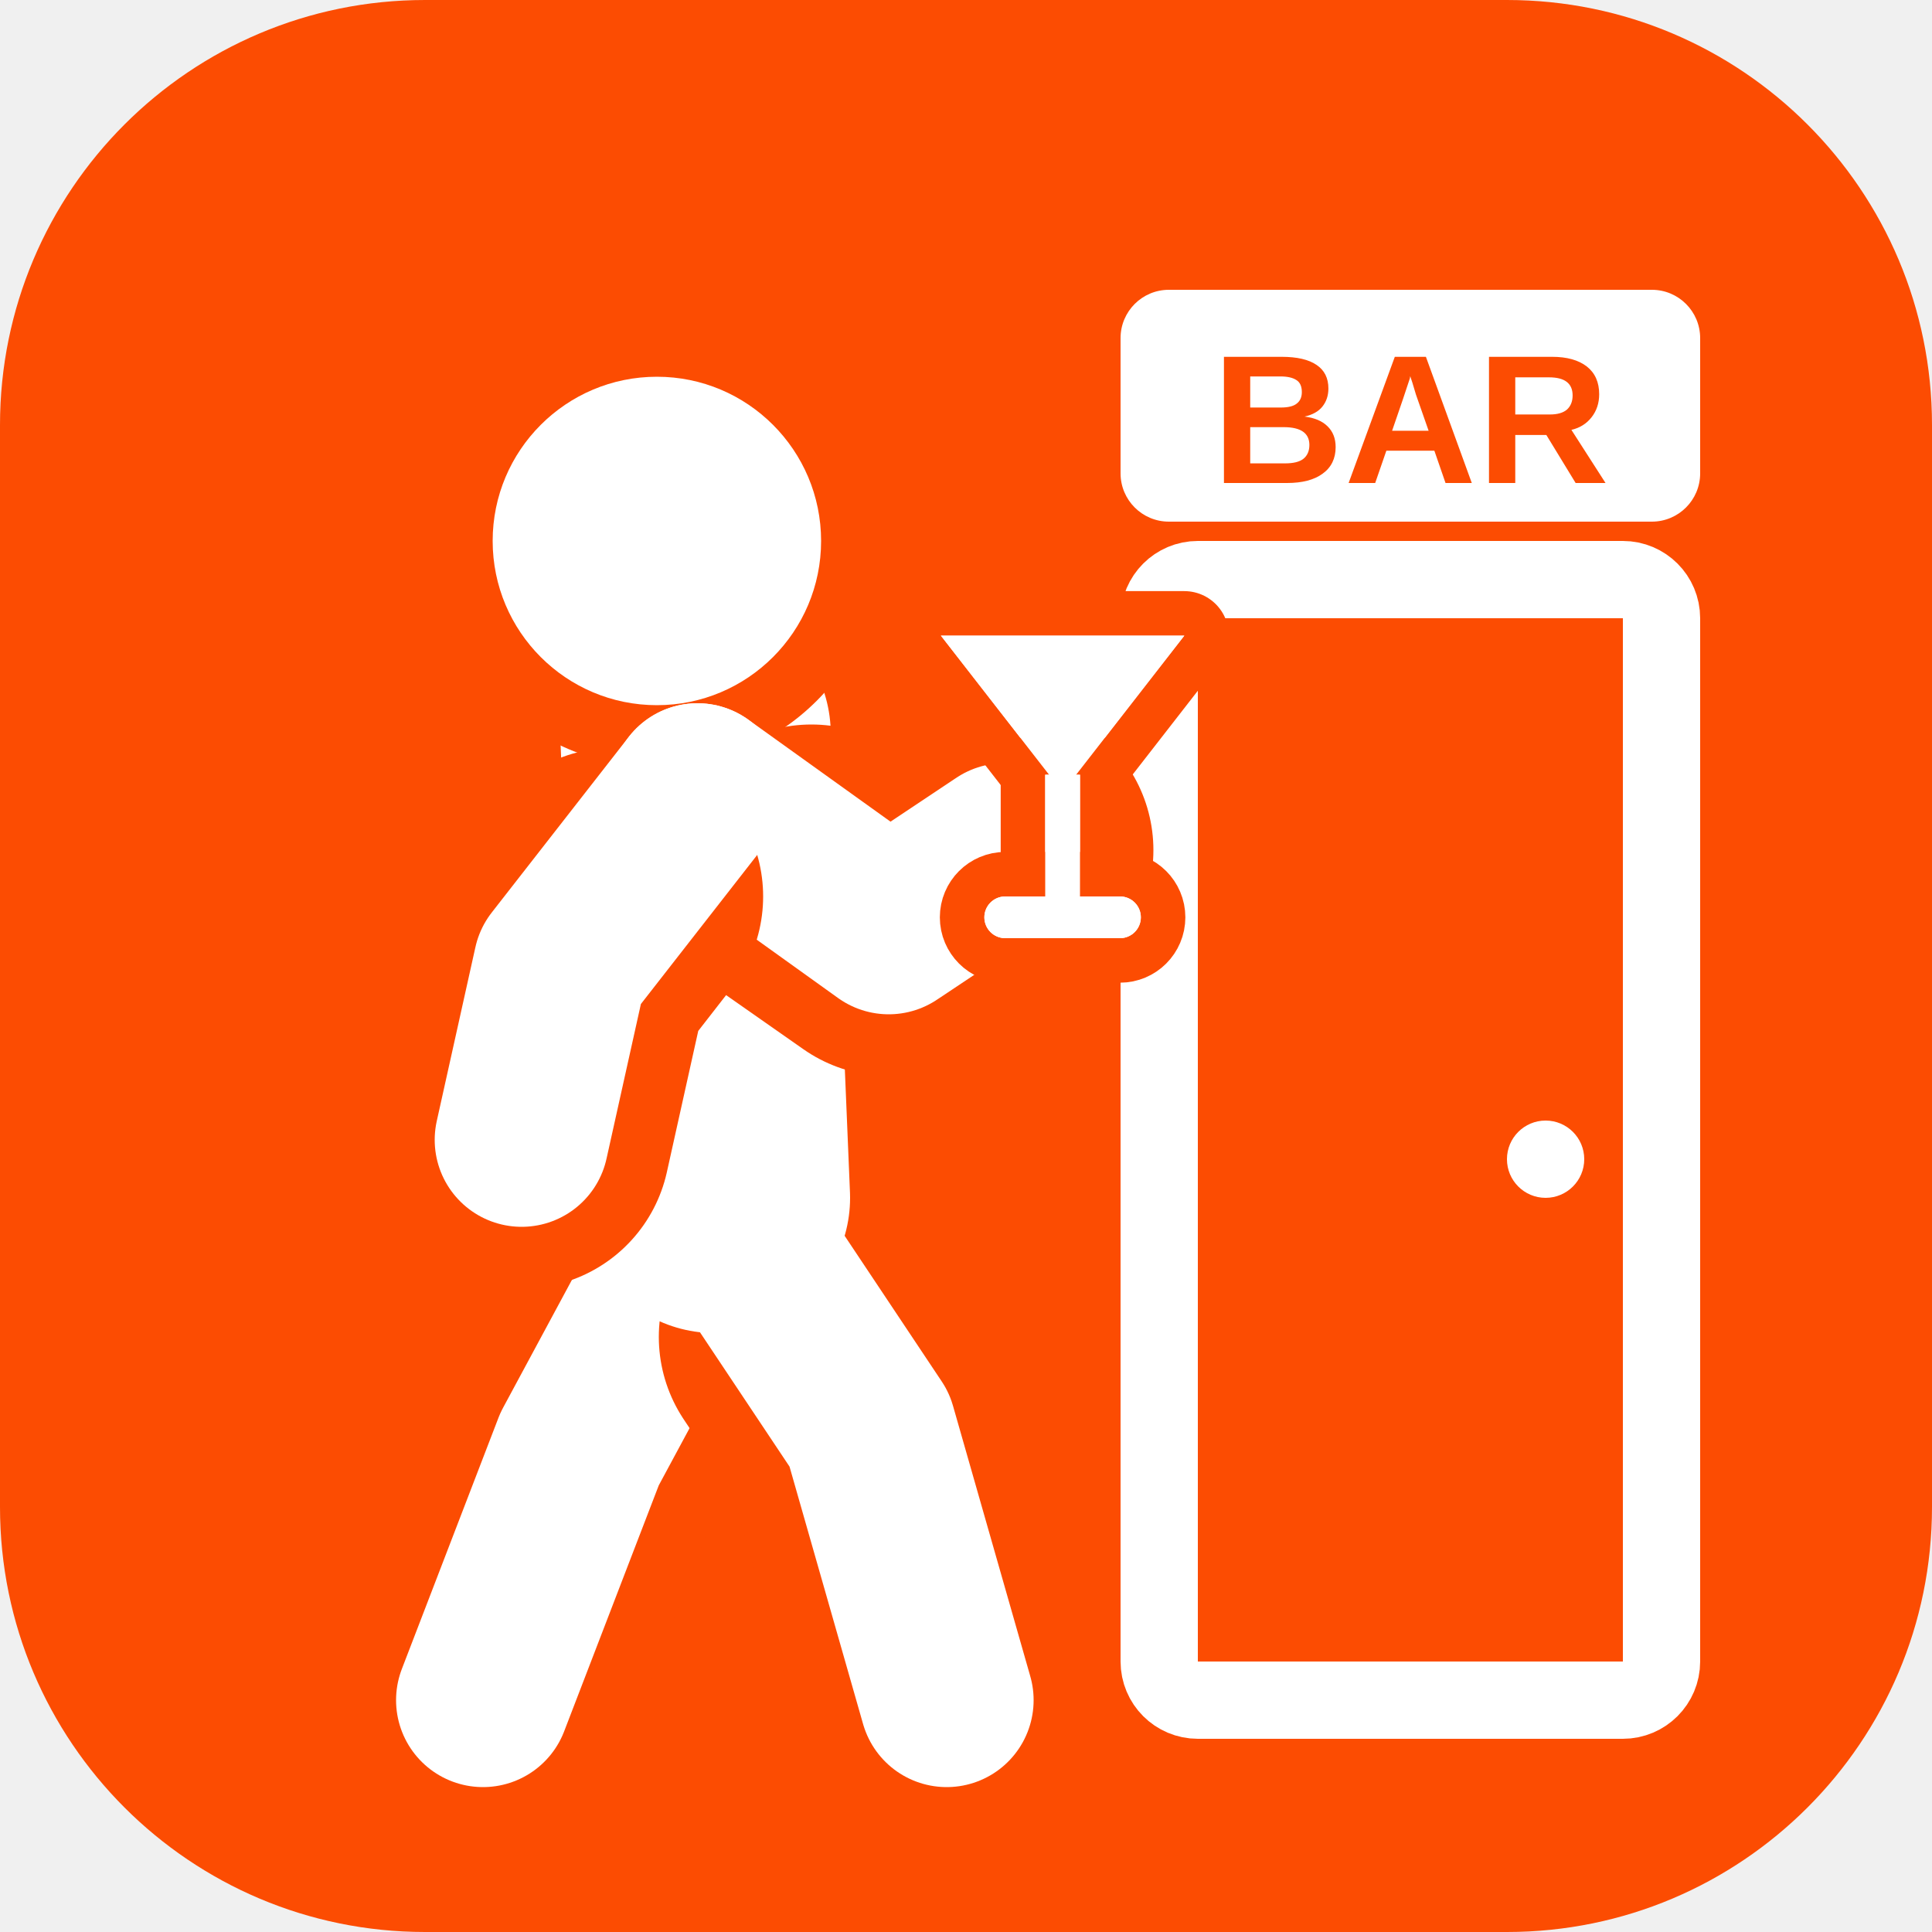
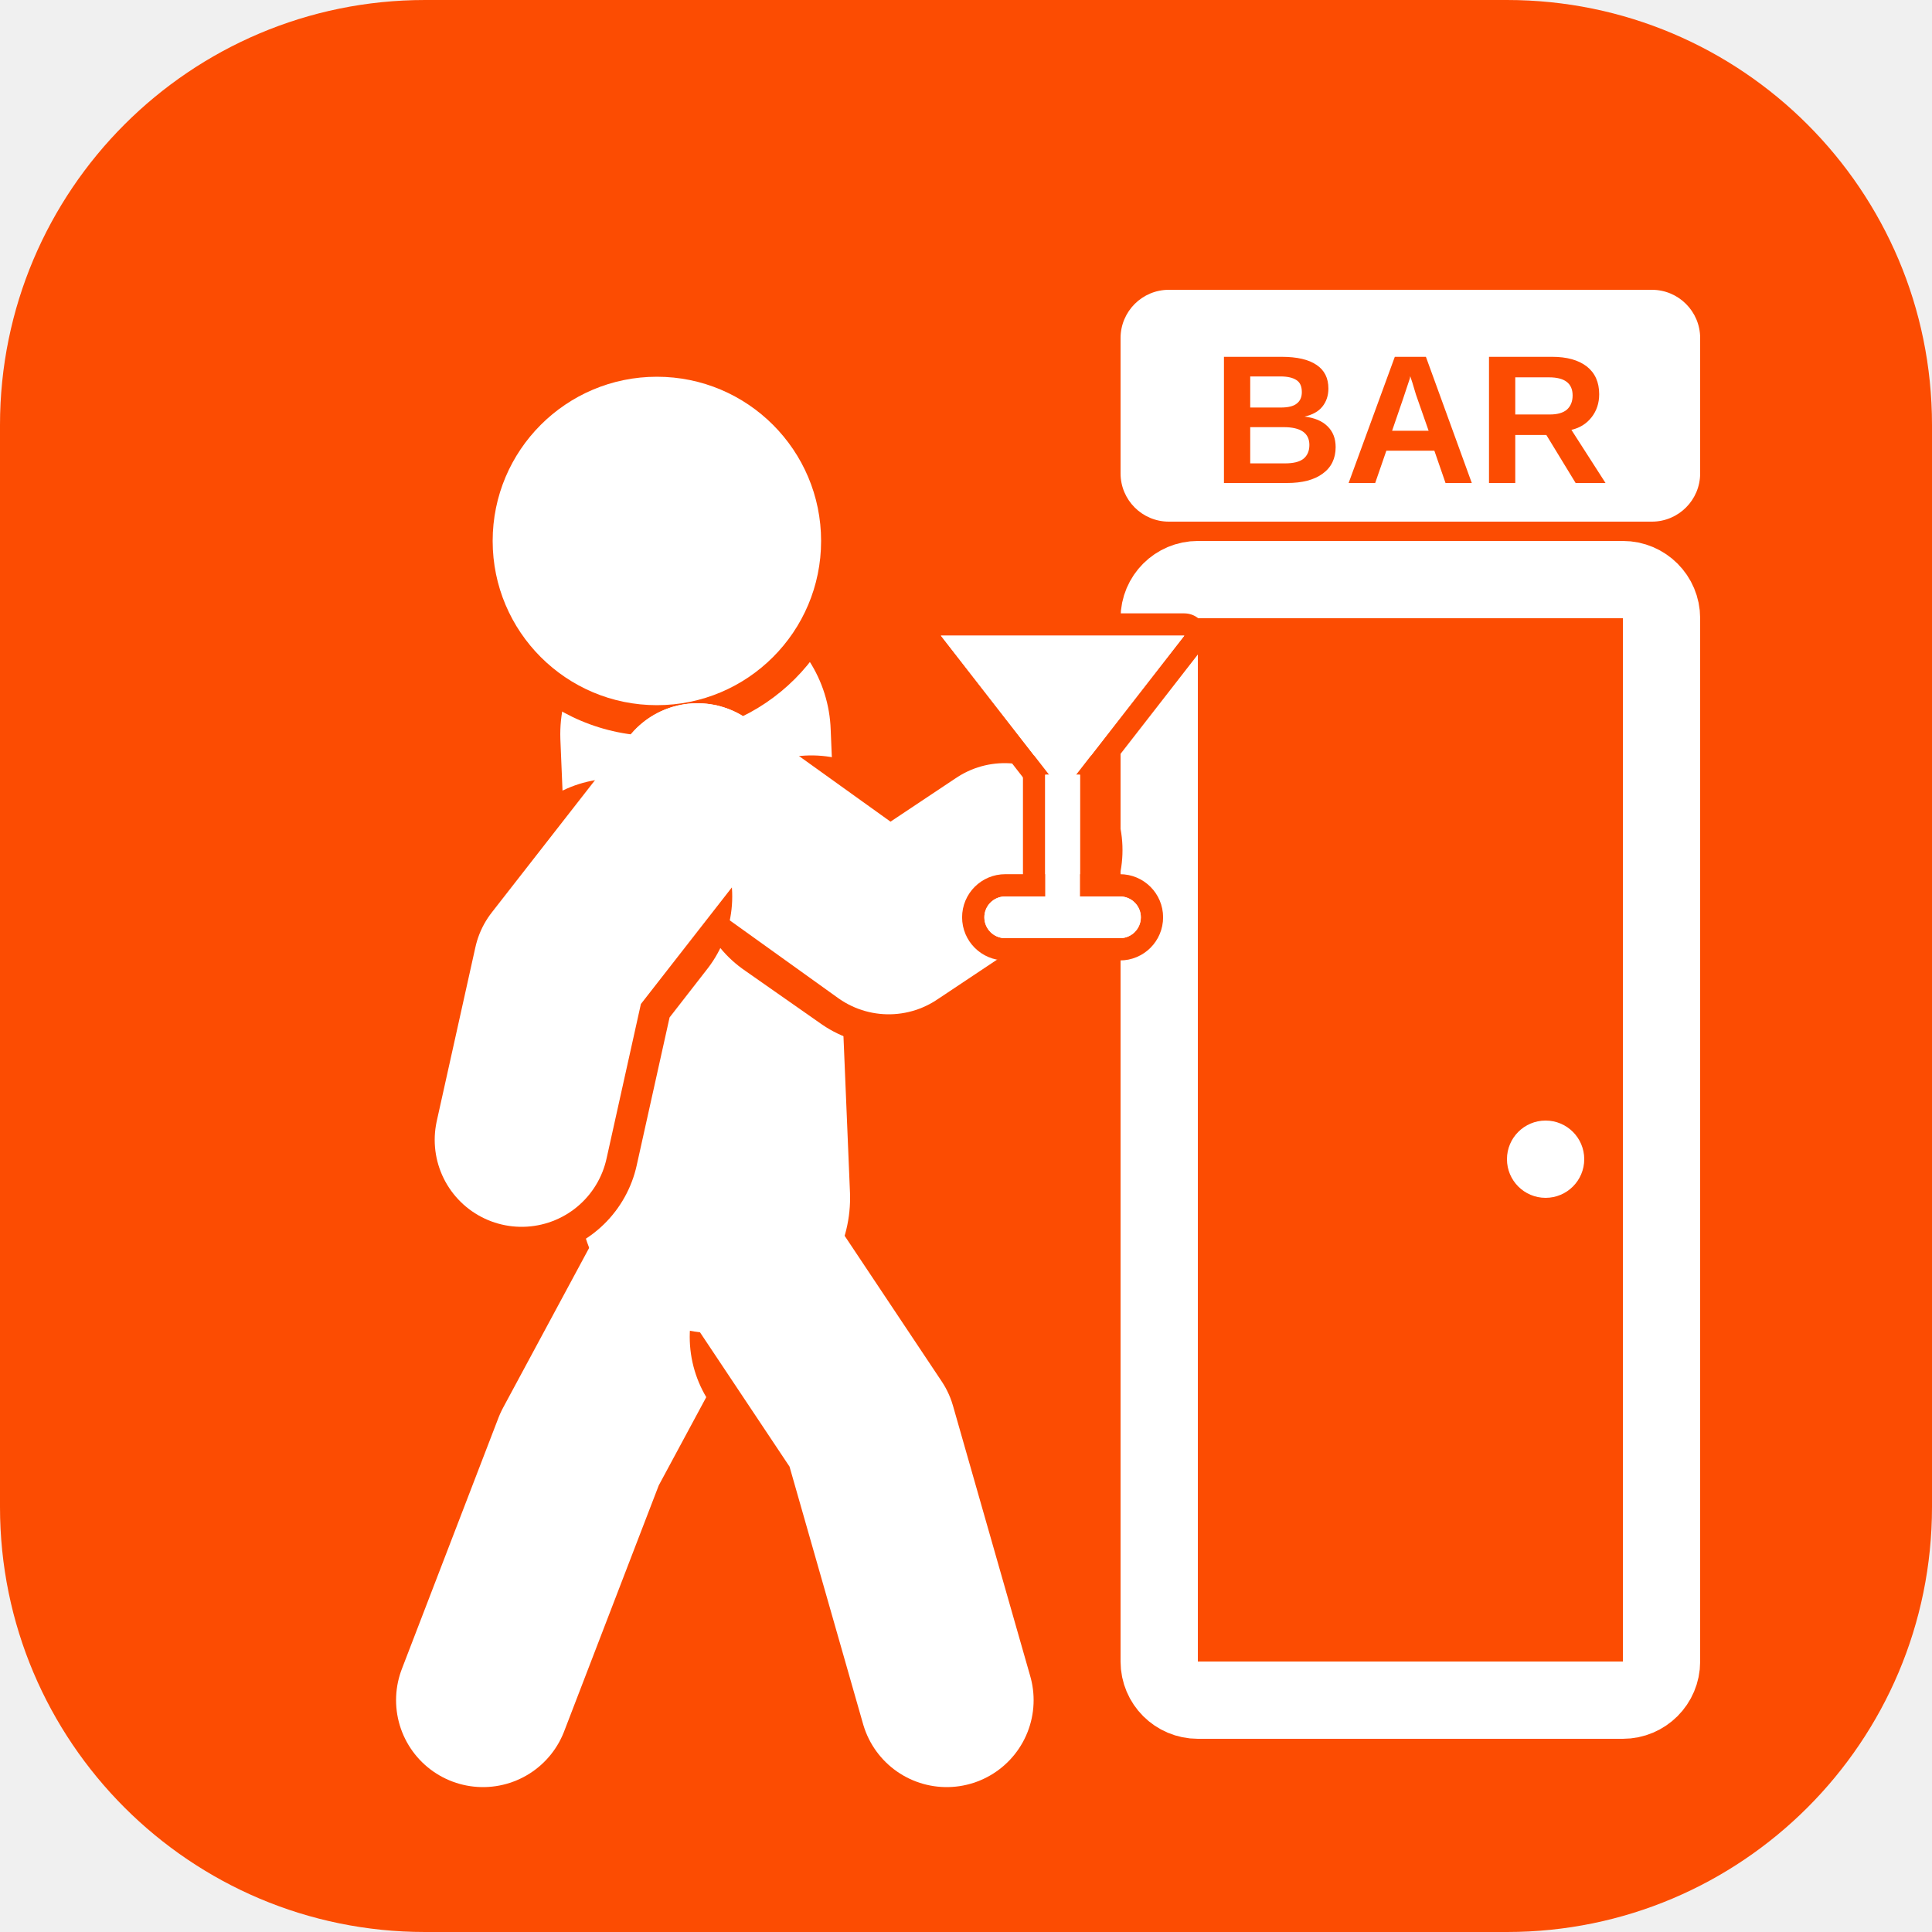
<svg xmlns="http://www.w3.org/2000/svg" width="200" height="200" viewBox="0 0 100 100">
  <rect width="100" height="100" rx="22" fill="#FC4C02" />
  <rect x="60" y="30" width="26" height="58" rx="2" stroke="#FFFFFF" stroke-width="4" fill="none" />
  <rect x="58" y="15" width="30" height="12" rx="2.5" fill="#FFFFFF" />
  <text x="73" y="25" text-anchor="middle" font-family="Arial Black,Arial,sans-serif" font-weight="900" font-size="9.5" fill="#FC4C02" transform="rotate(0 73 25)">BAR</text>
  <circle cx="80" cy="60" r="2" fill="#FFFFFF" />
-   <path d="M32.8 69.8 L30.0 75.0 L25.0 88.0" stroke="#FC4C02" stroke-width="15.4" stroke-linecap="round" stroke-linejoin="round" fill="none" />
+   <path d="M32.8 69.8 L30.0 75.0 L25.0 88.0" stroke="#FC4C02" stroke-width="12.2" stroke-linecap="round" stroke-linejoin="round" fill="none" />
  <path d="M37.0 62.0 L30.0 75.0 L25.0 88.0" stroke="#FFFFFF" stroke-width="9" stroke-linecap="round" stroke-linejoin="round" fill="none" />
-   <path d="M41.8 69.2 L45.0 74.0 L49.0 88.0" stroke="#FC4C02" stroke-width="15.4" stroke-linecap="round" stroke-linejoin="round" fill="none" />
+   <path d="M41.8 69.2 L45.0 74.0 L49.0 88.0" stroke="#FC4C02" stroke-width="12.2" stroke-linecap="round" stroke-linejoin="round" fill="none" />
  <path d="M37.0 62.0 L45.0 74.0 L49.0 88.0" stroke="#FFFFFF" stroke-width="9" stroke-linecap="round" stroke-linejoin="round" fill="none" />
  <path d="M36.0 38.0 L37.0 62.0" stroke="#FFFFFF" stroke-width="14" stroke-linecap="round" stroke-linejoin="round" fill="none" />
-   <circle cx="34" cy="28" r="11.7" fill="#FC4C02" />
+   <circle cx="34" cy="28" r="10.1" fill="#FC4C02" />
  <circle cx="34" cy="28" r="8.5" fill="#FFFFFF" />
-   <path d="M42.0 45.2 L46.0 48.0 L52.0 44.0" stroke="#FC4C02" stroke-width="15.4" stroke-linecap="round" stroke-linejoin="round" fill="none" />
+   <path d="M42.0 45.2 L46.0 48.0 L52.0 44.0" stroke="#FC4C02" stroke-width="12.2" stroke-linecap="round" stroke-linejoin="round" fill="none" />
  <path d="M36.1 40.9 L46.0 48.0 L52.0 44.0" stroke="#FFFFFF" stroke-width="9" stroke-linecap="round" stroke-linejoin="round" fill="none" />
-   <path d="M31.8 46.4 L29.0 50.0 L27.0 59.0" stroke="#FC4C02" stroke-width="15.4" stroke-linecap="round" stroke-linejoin="round" fill="none" />
+   <path d="M31.8 46.4 L29.0 50.0 L27.0 59.0" stroke="#FC4C02" stroke-width="12.2" stroke-linecap="round" stroke-linejoin="round" fill="none" />
  <path d="M36.1 40.9 L29.0 50.0 L27.0 59.0" stroke="#FFFFFF" stroke-width="9" stroke-linecap="round" stroke-linejoin="round" fill="none" />
  <g transform="translate(55 41) rotate(0) scale(0.9)" fill="#FFFFFF">
-     <g stroke="#FC4C02" stroke-width="5.12" stroke-linejoin="round" paint-order="stroke">
+     <g stroke="#FC4C02" stroke-width="2.56" stroke-linejoin="round" paint-order="stroke">
      <path d="M-7 -9 H7 L0 0 Z" />
      <rect x="-1" y="-1" width="2" height="8" />
      <rect x="-4.5" y="6" width="9" height="2.4" rx="1.2" />
    </g>
    <path d="M-7 -9 H7 L0 0 Z" />
    <rect x="-1" y="-1" width="2" height="8" />
    <rect x="-4.5" y="6" width="9" height="2.4" rx="1.2" />
  </g>
</svg>
